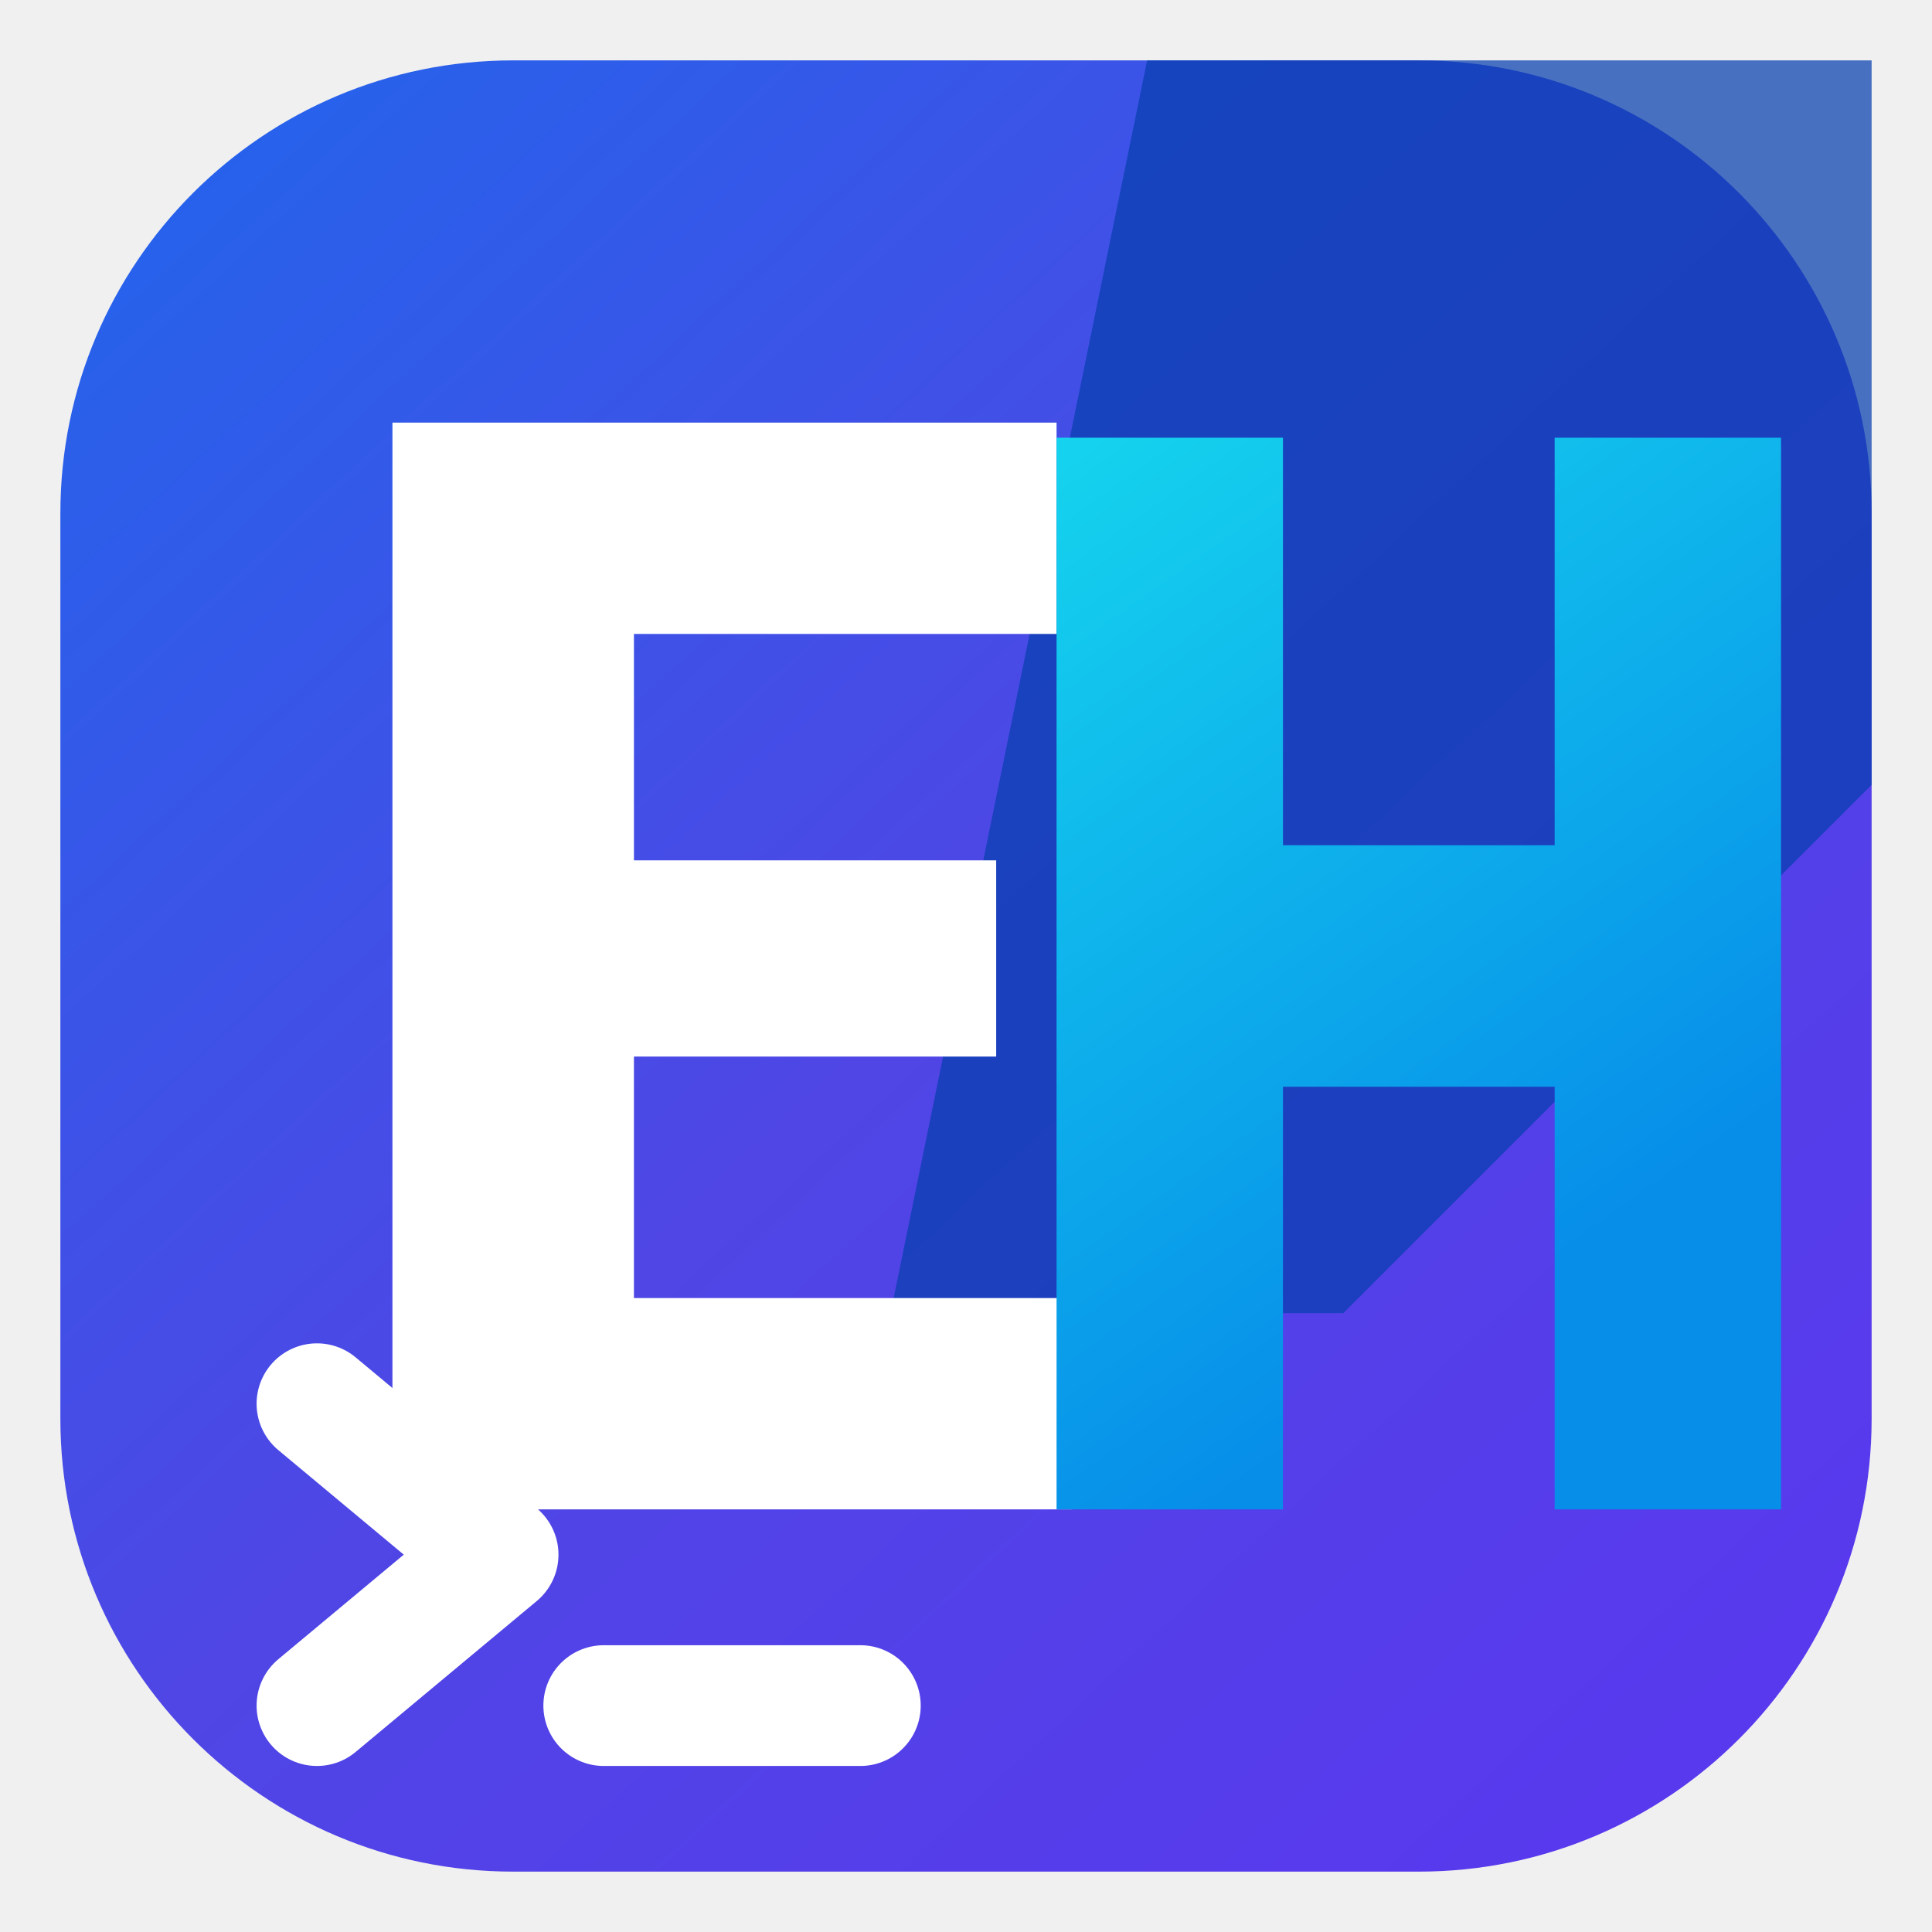
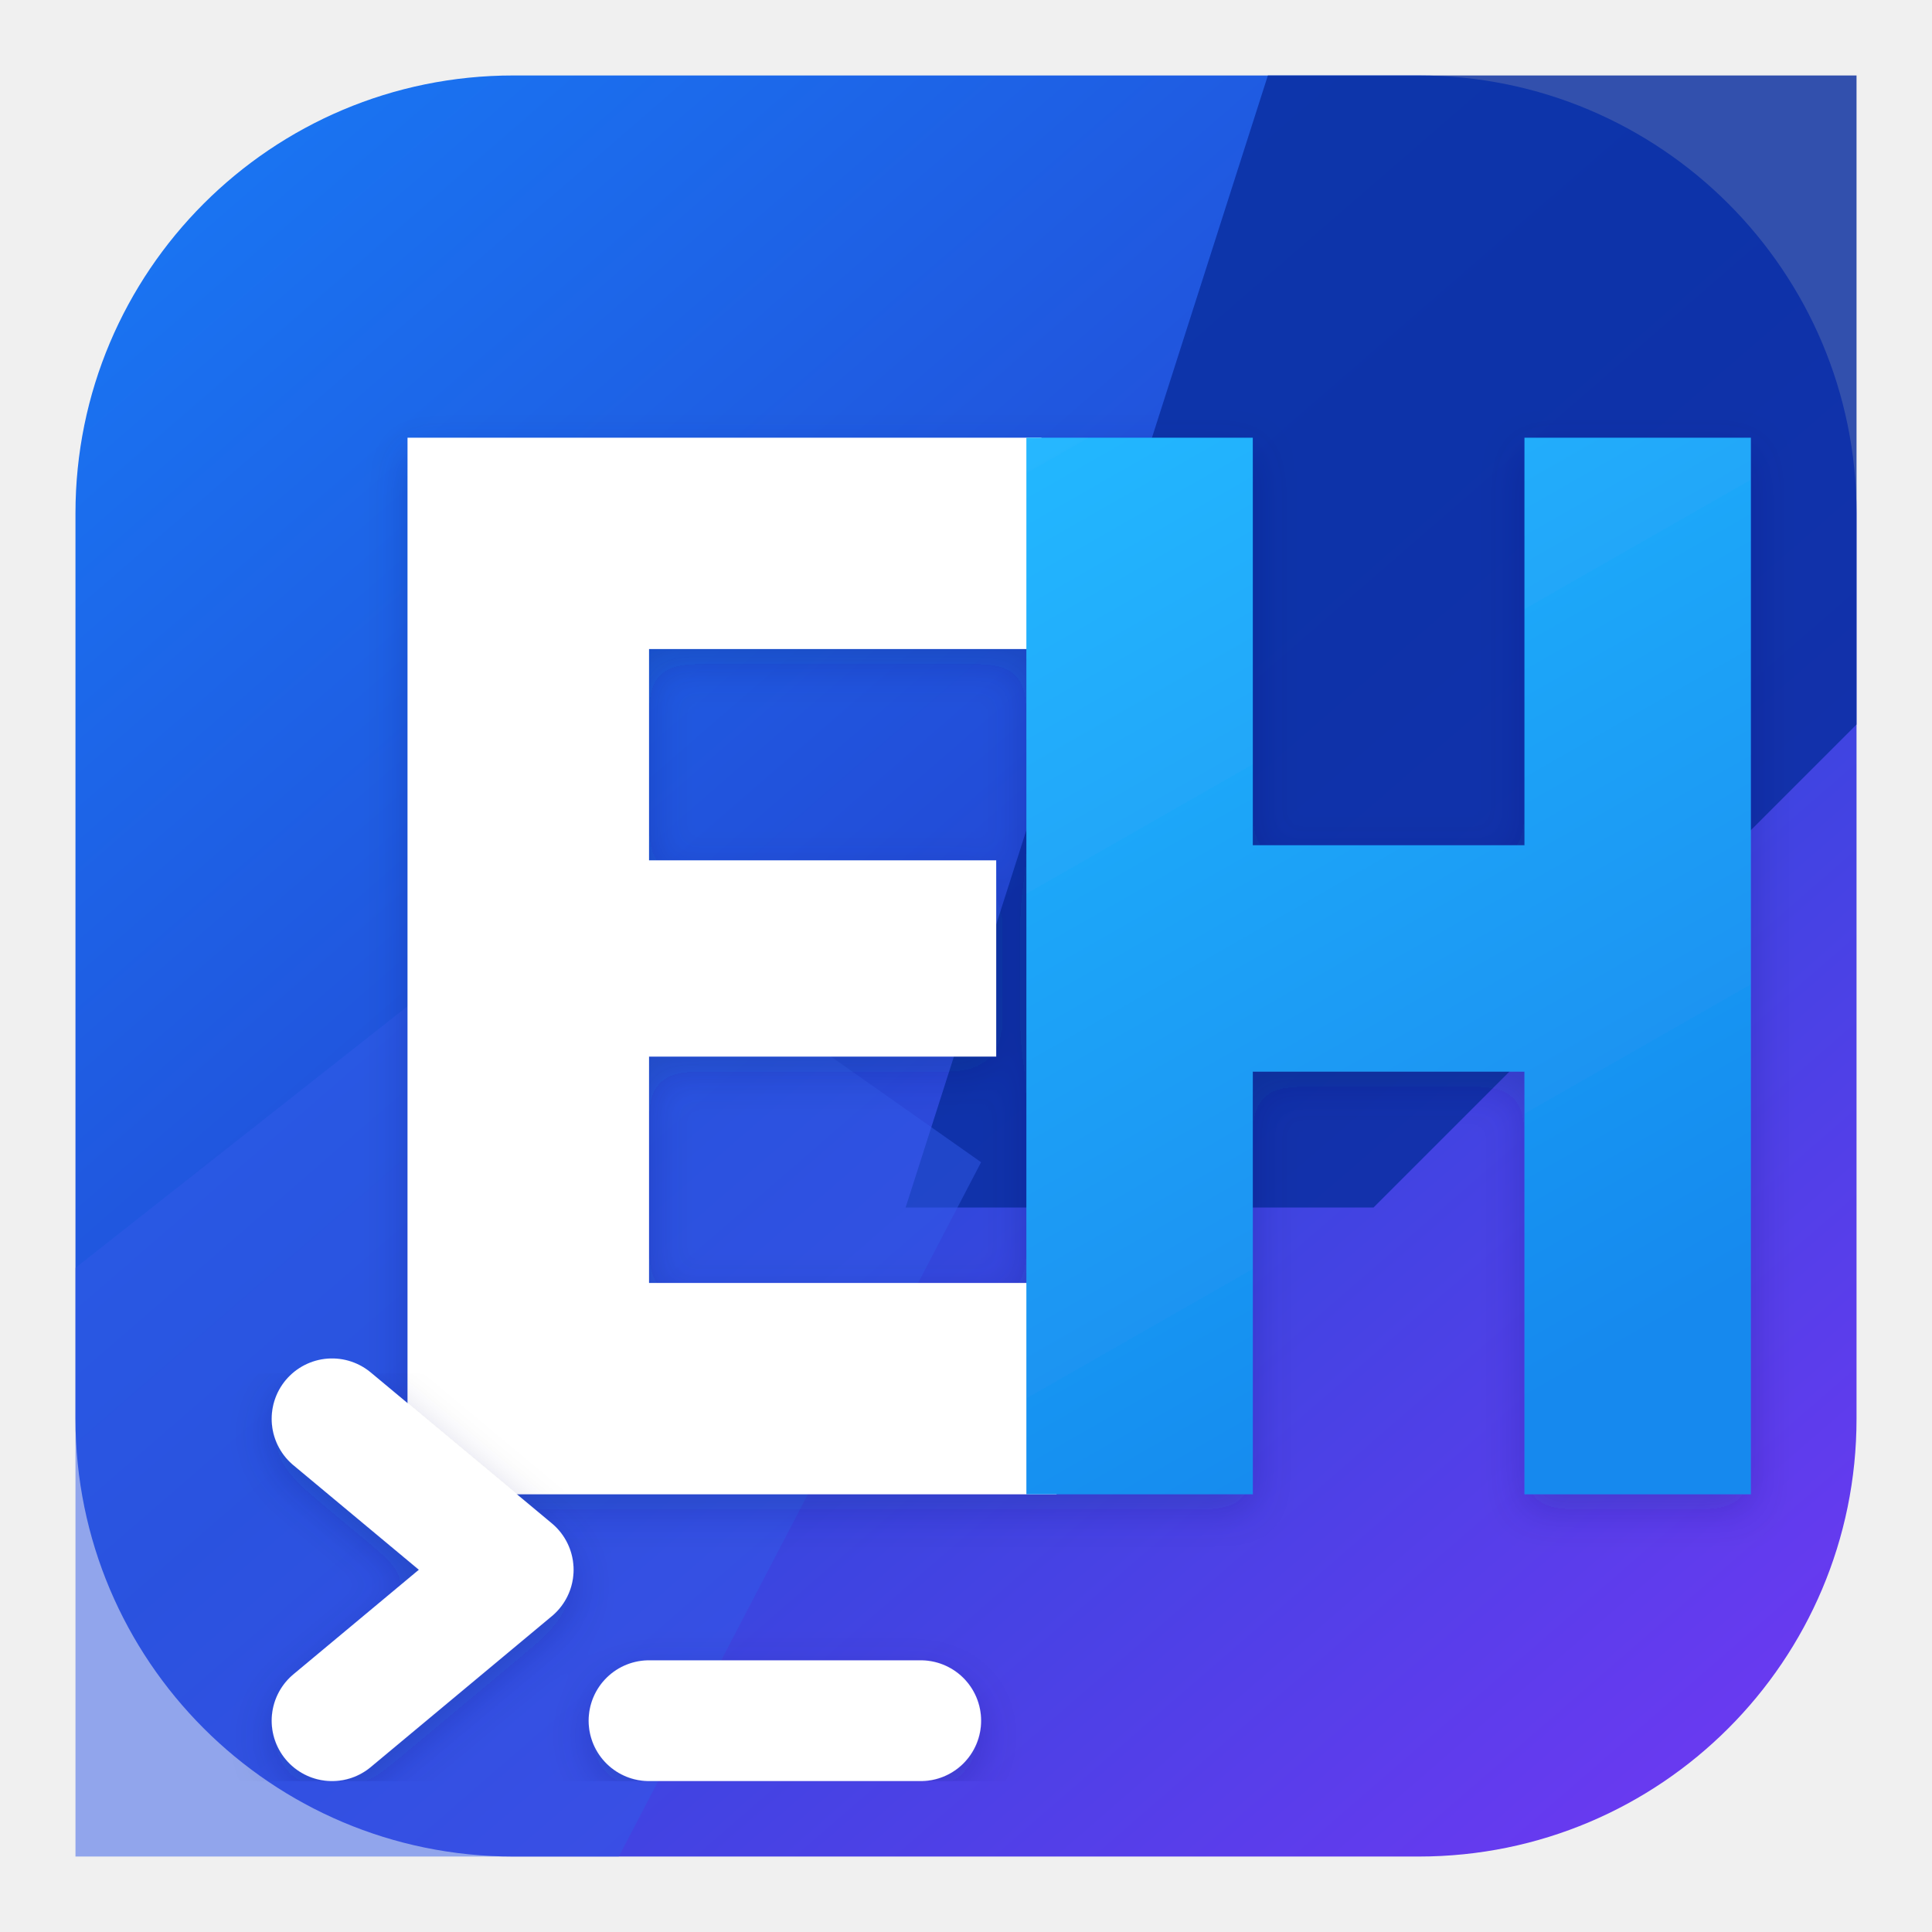
- <svg xmlns="http://www.w3.org/2000/svg" viewBox="0 0 128 128" role="img" aria-label="ErrorHarbor EH terminal monogram">
+ <svg xmlns="http://www.w3.org/2000/svg" viewBox="0 0 128 128" role="img" aria-label="ErrorHarbor">
  <defs>
-     <linearGradient id="bg" x1="12" y1="8" x2="116" y2="120" gradientUnits="userSpaceOnUse">
-       <stop stop-color="#2563eb" />
-       <stop offset=".5" stop-color="#4f46e5" />
-       <stop offset="1" stop-color="#5938ee" />
+     <linearGradient id="bg" x1="13" y1="8" x2="111" y2="121" gradientUnits="userSpaceOnUse">
+       <stop stop-color="#1976f3" />
+       <stop offset=".48" stop-color="#234bd7" />
+       <stop offset="1" stop-color="#6b39f1" />
    </linearGradient>
-     <linearGradient id="h" x1="62" y1="30" x2="101" y2="85" gradientUnits="userSpaceOnUse">
-       <stop stop-color="#16d8ee" />
-       <stop offset="1" stop-color="#078ee9" />
+     <linearGradient id="h" x1="69" y1="28" x2="105" y2="91" gradientUnits="userSpaceOnUse">
+       <stop stop-color="#25b8ff" />
+       <stop offset="1" stop-color="#1689ee" />
    </linearGradient>
+     <filter id="s" x="-20%" y="-20%" width="140%" height="140%">
+       <feDropShadow dx="0" dy="1" stdDeviation="1.4" flood-color="#001e68" flood-opacity=".22" />
+     </filter>
  </defs>
-   <rect x="4" y="4" width="120" height="120" rx="30" fill="url(#bg)" />
-   <path d="M76 4h48v48L89 87H59L76 4Z" fill="#073eaf" opacity=".72" />
-   <path d="M26 28h44v14H42v15h24v13H42v16h29v14H26V28Z" fill="#fff" />
-   <path d="M70 29h15v27h18V29h15v71h-15V72H85v28H70V29Z" fill="url(#h)" />
-   <path d="M21 93l12 10-12 10" fill="none" stroke="#fff" stroke-width="8" stroke-linecap="round" stroke-linejoin="round" />
-   <path d="M40 113h17" stroke="#fff" stroke-width="8" stroke-linecap="round" />
+   <rect x="5" y="5" width="118" height="118" rx="29" fill="url(#bg)" />
+   <path d="M84 5h39v43L91 80H60L84 5Z" fill="#082d9f" opacity=".82" />
+   <path d="M5 84 38 58l27 19-24 46H5Z" fill="#3159e8" opacity=".5" />
+   <g filter="url(#s)">
+     <path d="M27 29h42v14H43v14h23v13H43v15h27v14H27V29Z" fill="#fff" />
+     <path d="M68 29h15v27h18V29h15v70h-15V71H83v28H68V29Z" fill="url(#h)" />
+   </g>
+   <g fill="none" stroke="#fff" stroke-width="8" stroke-linecap="round" stroke-linejoin="round" filter="url(#s)">
+     <path d="M22 94l12 10-12 10" />
+     <path d="M43 114h18" />
+   </g>
</svg>
